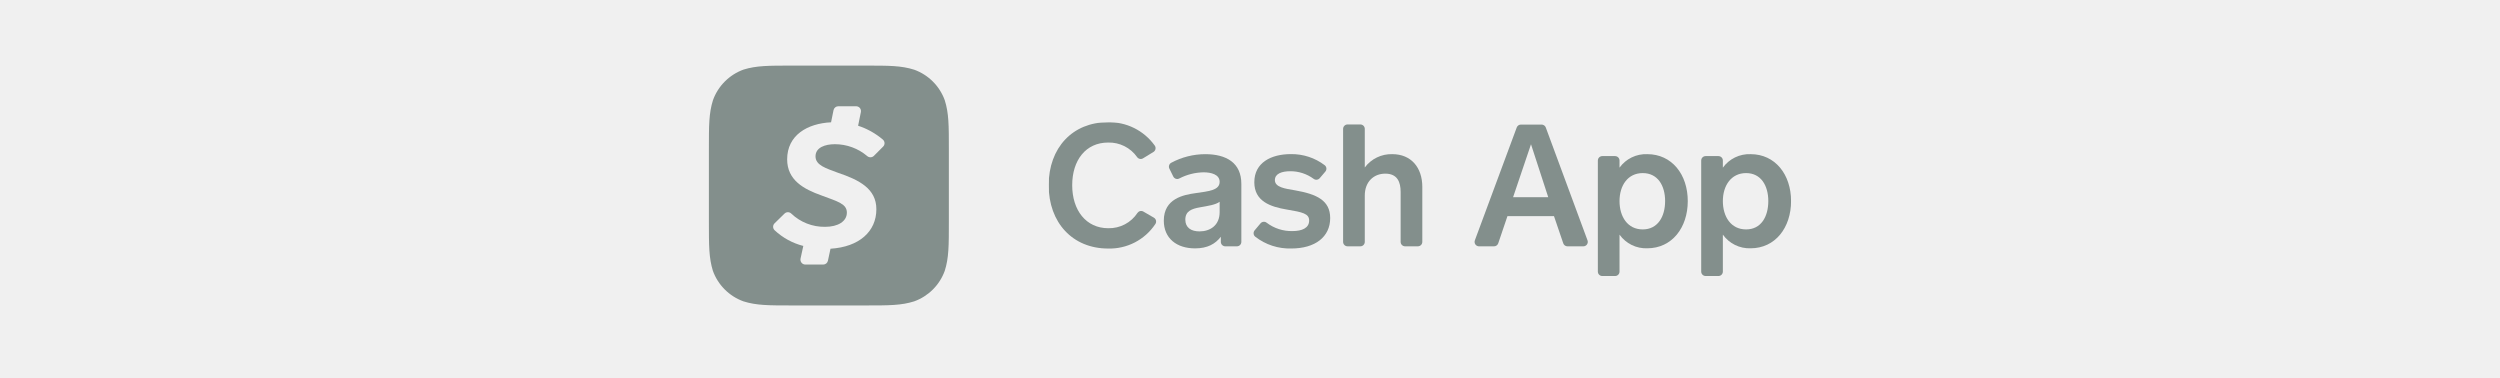
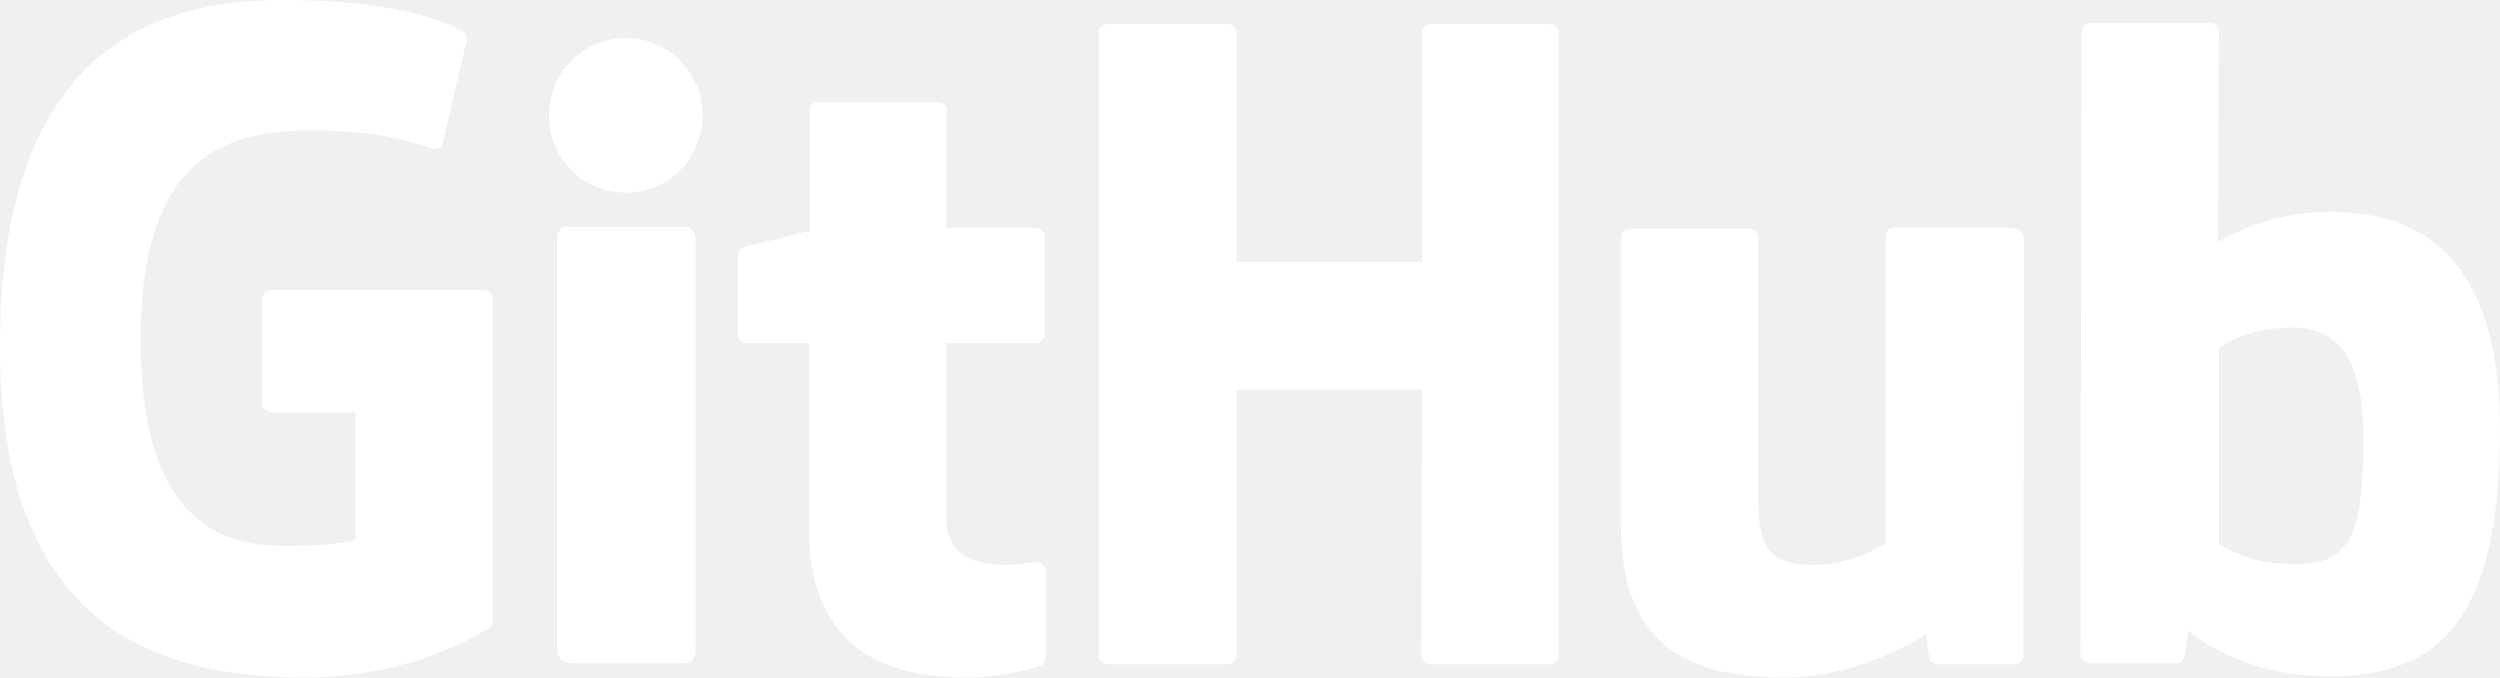
- <svg xmlns="http://www.w3.org/2000/svg" width="305" height="46" viewBox="0 0 305 46" fill="none">
-   <mask id="mask0_87_2608" style="mask-type:luminance" maskUnits="userSpaceOnUse" x="127" y="14" width="92" height="20">
-     <path d="M218.52 14.913H127.938V33.676H218.52V14.913Z" fill="white" />
-   </mask>
-   <g mask="url(#mask0_87_2608)">
-     <path d="M139.453 19.315C139.338 19.386 139.201 19.412 139.067 19.386C138.934 19.36 138.815 19.285 138.735 19.176C138.338 18.608 137.805 18.147 137.186 17.835C136.566 17.524 135.879 17.371 135.186 17.391C132.476 17.391 130.809 19.535 130.809 22.596C130.809 25.658 132.503 27.843 135.213 27.843C135.917 27.859 136.614 27.695 137.237 27.368C137.86 27.04 138.39 26.559 138.776 25.97C138.854 25.859 138.97 25.781 139.102 25.751C139.235 25.722 139.373 25.743 139.491 25.811L140.774 26.556C140.84 26.594 140.897 26.645 140.942 26.707C140.986 26.768 141.018 26.838 141.034 26.913C141.049 26.987 141.05 27.064 141.034 27.138C141.019 27.213 140.988 27.283 140.944 27.345C140.314 28.288 139.456 29.056 138.449 29.576C137.442 30.097 136.319 30.354 135.186 30.322C130.874 30.322 127.938 27.179 127.938 22.596C127.938 18.014 130.874 14.912 135.142 14.912C136.256 14.881 137.361 15.123 138.36 15.618C139.359 16.113 140.222 16.845 140.873 17.75C140.917 17.811 140.949 17.88 140.966 17.953C140.982 18.027 140.984 18.103 140.97 18.177C140.956 18.251 140.927 18.321 140.884 18.384C140.842 18.446 140.787 18.499 140.723 18.539L139.453 19.315Z" fill="#838F8C" />
-     <path d="M148.942 29.51V28.887C148.264 29.761 147.316 30.302 145.795 30.302C143.546 30.302 141.984 29.073 141.984 26.916C141.984 24.23 144.379 23.769 145.859 23.563C147.441 23.332 148.796 23.224 148.796 22.188C148.796 21.27 147.732 21.023 146.835 21.023C145.806 21.04 144.794 21.296 143.881 21.771C143.817 21.806 143.747 21.828 143.675 21.835C143.603 21.842 143.53 21.834 143.46 21.812C143.391 21.791 143.327 21.755 143.272 21.708C143.217 21.66 143.172 21.602 143.14 21.537L142.665 20.576C142.602 20.45 142.591 20.305 142.632 20.171C142.674 20.038 142.766 19.925 142.889 19.858C144.166 19.172 145.592 18.811 147.041 18.808C149.622 18.808 151.444 19.868 151.444 22.431V29.51C151.444 29.654 151.387 29.791 151.286 29.893C151.184 29.995 151.046 30.052 150.903 30.052H149.48C149.337 30.051 149.2 29.994 149.099 29.892C148.998 29.79 148.942 29.653 148.942 29.51ZM148.796 24.616C148.295 24.992 147.377 25.117 146.398 25.293C145.419 25.47 144.609 25.73 144.609 26.794C144.609 27.773 145.318 28.23 146.337 28.23C147.607 28.23 148.796 27.522 148.796 25.876V24.616Z" fill="#838F8C" />
-     <path d="M153.785 27.247C153.877 27.14 154.006 27.073 154.147 27.059C154.287 27.046 154.427 27.088 154.537 27.176C155.441 27.86 156.55 28.218 157.683 28.192C158.852 28.192 159.716 27.816 159.716 26.902C159.716 26.069 158.923 25.886 157.006 25.567C154.974 25.229 153.026 24.551 153.026 22.235C153.026 19.82 155.109 18.801 157.484 18.801C158.973 18.778 160.427 19.255 161.612 20.155C161.671 20.2 161.719 20.257 161.755 20.321C161.79 20.386 161.813 20.457 161.82 20.53C161.827 20.604 161.818 20.678 161.796 20.748C161.773 20.818 161.736 20.882 161.687 20.938L161.01 21.734C160.92 21.84 160.792 21.909 160.654 21.924C160.516 21.94 160.376 21.902 160.264 21.818C159.437 21.21 158.436 20.884 157.409 20.89C156.393 20.89 155.536 21.181 155.536 21.971C155.536 22.848 156.766 23.014 157.995 23.22C160.617 23.681 162.283 24.43 162.283 26.607C162.283 28.9 160.451 30.316 157.541 30.316C155.95 30.364 154.393 29.855 153.138 28.876C153.082 28.831 153.036 28.774 153.001 28.71C152.967 28.646 152.946 28.576 152.94 28.503C152.933 28.431 152.941 28.358 152.963 28.289C152.985 28.22 153.02 28.156 153.067 28.101L153.785 27.247Z" fill="#838F8C" />
-     <path d="M163.859 29.509V15.725C163.859 15.581 163.916 15.443 164.018 15.341C164.12 15.24 164.257 15.183 164.401 15.183H165.963C166.106 15.183 166.244 15.24 166.346 15.341C166.447 15.443 166.504 15.581 166.504 15.725V20.429C166.892 19.91 167.4 19.491 167.983 19.209C168.567 18.926 169.209 18.788 169.858 18.806C172.171 18.806 173.522 20.453 173.522 22.803V29.509C173.522 29.653 173.466 29.79 173.364 29.892C173.262 29.994 173.124 30.051 172.98 30.051H171.419C171.275 30.051 171.137 29.994 171.036 29.892C170.934 29.79 170.877 29.653 170.877 29.509V23.413C170.877 22.244 170.505 21.184 169.004 21.184C167.588 21.184 166.504 22.183 166.504 23.849V29.509C166.504 29.653 166.447 29.79 166.346 29.892C166.244 29.994 166.106 30.051 165.963 30.051H164.401C164.257 30.051 164.12 29.994 164.018 29.892C163.916 29.79 163.859 29.653 163.859 29.509Z" fill="#838F8C" />
-     <path d="M190.717 29.684L189.586 26.368H183.909L182.785 29.684C182.748 29.791 182.679 29.885 182.587 29.951C182.494 30.018 182.383 30.053 182.27 30.053H180.441C180.353 30.053 180.267 30.032 180.19 29.991C180.112 29.951 180.045 29.892 179.995 29.82C179.945 29.748 179.913 29.665 179.903 29.578C179.892 29.491 179.902 29.403 179.933 29.321L185.047 15.537C185.088 15.436 185.158 15.35 185.249 15.289C185.339 15.229 185.447 15.197 185.555 15.198H188.071C188.18 15.197 188.287 15.229 188.378 15.289C188.469 15.35 188.539 15.436 188.58 15.537L193.677 29.325C193.707 29.407 193.717 29.494 193.706 29.581C193.694 29.667 193.663 29.75 193.613 29.821C193.563 29.892 193.496 29.951 193.419 29.991C193.342 30.032 193.256 30.053 193.169 30.053H191.232C191.118 30.053 191.007 30.018 190.915 29.951C190.822 29.885 190.753 29.791 190.717 29.684ZM186.782 17.599L184.597 24.058H188.884L186.782 17.599Z" fill="#838F8C" />
-     <path d="M197.582 19.6V20.453C197.967 19.92 198.477 19.49 199.068 19.203C199.66 18.916 200.313 18.78 200.969 18.807C203.971 18.807 205.908 21.286 205.908 24.534C205.908 27.782 203.971 30.292 200.969 30.292C200.311 30.317 199.657 30.178 199.065 29.887C198.474 29.596 197.965 29.162 197.582 28.626V33.133C197.582 33.277 197.526 33.415 197.424 33.517C197.322 33.618 197.184 33.675 197.04 33.675H195.479C195.335 33.675 195.197 33.618 195.096 33.517C194.994 33.415 194.938 33.277 194.938 33.133V19.586C194.938 19.442 194.994 19.305 195.096 19.203C195.197 19.101 195.335 19.044 195.479 19.044H197.027C197.101 19.042 197.173 19.055 197.242 19.083C197.31 19.11 197.372 19.151 197.424 19.203C197.476 19.255 197.517 19.317 197.544 19.385C197.571 19.453 197.584 19.526 197.582 19.6ZM200.414 27.989C202.246 27.989 203.144 26.428 203.144 24.534C203.144 22.641 202.246 21.117 200.414 21.117C198.581 21.117 197.582 22.638 197.582 24.534C197.582 26.431 198.562 27.989 200.414 27.989Z" fill="#838F8C" />
-     <path d="M210.189 19.599V20.453C210.573 19.92 211.084 19.491 211.675 19.204C212.266 18.917 212.919 18.78 213.576 18.807C216.573 18.807 218.51 21.286 218.51 24.534C218.51 27.782 216.573 30.292 213.576 30.292C212.917 30.316 212.263 30.176 211.672 29.885C211.081 29.594 210.571 29.162 210.189 28.625V33.133C210.189 33.277 210.131 33.415 210.03 33.516C209.928 33.618 209.79 33.675 209.647 33.675H208.089C207.945 33.675 207.807 33.618 207.706 33.516C207.604 33.415 207.547 33.277 207.547 33.133V19.586C207.546 19.515 207.56 19.444 207.587 19.378C207.614 19.312 207.654 19.252 207.704 19.202C207.755 19.151 207.815 19.111 207.88 19.084C207.947 19.057 208.017 19.044 208.089 19.044H209.647C209.719 19.044 209.791 19.058 209.858 19.086C209.925 19.113 209.985 19.155 210.036 19.206C210.086 19.258 210.126 19.32 210.152 19.387C210.178 19.455 210.191 19.527 210.189 19.599ZM213.023 27.989C214.856 27.989 215.733 26.427 215.733 24.534C215.733 22.641 214.839 21.117 213.023 21.117C211.208 21.117 210.189 22.637 210.189 24.534C210.189 26.431 211.171 27.989 213.023 27.989Z" fill="#838F8C" />
-   </g>
-   <path d="M105.537 8.003C108.489 8.003 109.942 8.003 111.536 8.504C112.392 8.814 113.169 9.308 113.813 9.951C114.456 10.595 114.95 11.372 115.26 12.227C115.761 13.809 115.761 15.274 115.761 18.213V27.055C115.761 29.99 115.761 31.456 115.26 33.04C114.95 33.896 114.456 34.673 113.813 35.316C113.169 35.96 112.392 36.454 111.536 36.764C109.955 37.265 108.489 37.265 105.551 37.265H96.682C93.747 37.265 92.281 37.265 90.696 36.764C89.841 36.454 89.062 35.96 88.419 35.316C87.776 34.673 87.281 33.896 86.972 33.04C86.484 31.459 86.484 30.006 86.484 27.055V18.199C86.484 15.264 86.484 13.798 86.985 12.214C87.295 11.358 87.789 10.581 88.433 9.938C89.076 9.294 89.853 8.8 90.709 8.49C92.276 8.003 93.746 8.003 96.682 8.003H105.537ZM102.272 12.964C102.138 12.964 102.007 13.009 101.901 13.094C101.796 13.178 101.723 13.296 101.693 13.428L101.389 14.921C98.491 15.063 96.033 16.498 96.033 19.439C96.033 21.982 98.065 23.076 100.211 23.841C102.242 24.596 103.318 24.877 103.318 25.939C103.318 27.002 102.245 27.673 100.664 27.673C99.13 27.697 97.647 27.117 96.537 26.058C96.427 25.949 96.278 25.889 96.124 25.889C95.97 25.889 95.821 25.949 95.711 26.058L94.499 27.243C94.443 27.298 94.398 27.363 94.367 27.436C94.337 27.508 94.32 27.585 94.32 27.664C94.32 27.743 94.336 27.821 94.367 27.894C94.398 27.966 94.443 28.031 94.499 28.086C95.487 29.011 96.692 29.671 98.003 30.005L97.665 31.553C97.647 31.639 97.649 31.728 97.669 31.814C97.689 31.899 97.728 31.98 97.783 32.049C97.838 32.118 97.907 32.175 97.986 32.214C98.065 32.253 98.152 32.274 98.24 32.276H100.424C100.56 32.277 100.692 32.232 100.798 32.147C100.904 32.062 100.977 31.942 101.006 31.81L101.321 30.344C104.794 30.13 106.917 28.262 106.917 25.526C106.917 23.008 104.801 21.945 102.231 21.078C100.762 20.526 99.493 20.164 99.493 19.074C99.493 17.984 100.677 17.592 101.862 17.592C103.301 17.594 104.692 18.104 105.79 19.033C105.903 19.136 106.051 19.192 106.204 19.189C106.357 19.185 106.503 19.124 106.612 19.017L107.743 17.883C107.8 17.827 107.844 17.759 107.873 17.685C107.902 17.61 107.917 17.531 107.914 17.451C107.911 17.371 107.891 17.293 107.856 17.221C107.822 17.149 107.773 17.085 107.713 17.033C106.825 16.278 105.798 15.702 104.689 15.34L105.028 13.671C105.046 13.585 105.043 13.497 105.022 13.412C105.002 13.327 104.963 13.247 104.907 13.18C104.852 13.112 104.781 13.058 104.702 13.021C104.623 12.983 104.537 12.964 104.449 12.964H102.272Z" fill="#838F8C" />
+ <svg xmlns="http://www.w3.org/2000/svg" version="1.1" id="github_wordmark_dark__Layer_1" x="0px" y="0px" viewBox="0 0 249.1 67.5" style="enable-background:new 0 0 249.1 67.5;" xml:space="preserve">
+   <style type="text/css">.github_wordmark_dark__st0{fill:#FFFFFF}</style>
+   <path class="github_wordmark_dark__st0" d="M103.4,55.9h-0.1C103.3,55.9,103.3,56,103.4,55.9L103.4,55.9L103.4,55.9z M103.4,56c-0.5,0-1.8,0.3-3.2,0.3  c-4.4,0-5.9-2-5.9-4.6V34.2h8.9c0.5,0,0.9-0.4,0.9-1.1v-9.5c0-0.5-0.4-0.9-0.9-0.9h-8.9V10.9c0-0.4-0.3-0.7-0.8-0.7h-12  c-0.5,0-0.8,0.3-0.8,0.7V23c0,0-6.1,1.5-6.5,1.6c-0.4,0.1-0.7,0.5-0.7,0.9v7.6c0,0.6,0.4,1.1,0.9,1.1h6.2v18.3c0,13.6,9.5,15,16,15  c3,0,6.5-0.9,7.1-1.2c0.3-0.1,0.5-0.5,0.5-0.9V57C104.2,56.5,103.8,56.1,103.4,56z M235.5,43.7c0-10.1-4.1-11.4-8.4-11  c-3.3,0.2-6,1.9-6,1.9v19.6c0,0,2.7,1.9,6.8,2C233.7,56.4,235.5,54.4,235.5,43.7z M249.1,42.8c0,19.1-6.2,24.6-17,24.6  c-9.1,0-14.1-4.6-14.1-4.6s-0.2,2.6-0.5,2.9c-0.2,0.3-0.4,0.4-0.8,0.4h-8.3c-0.6,0-1.1-0.4-1.1-0.9l0.1-62c0-0.5,0.4-0.9,0.9-0.9  h11.9c0.5,0,0.9,0.4,0.9,0.9l-0.1,20.9c0,0,4.6-3,11.3-3h0.1C239.2,21.2,249.1,23.7,249.1,42.8z M200.5,22.7h-11.7  c-0.6,0-0.9,0.4-0.9,1.1v30.3c0,0-3.1,2.2-7.3,2.2c-4.2,0-5.4-1.9-5.4-6.1V23.7c0-0.5-0.4-0.9-0.9-0.9h-11.9c-0.5,0-0.9,0.4-0.9,0.9  v28.5c0,12.3,6.9,15.3,16.3,15.3c7.8,0,14.1-4.3,14.1-4.3s0.3,2.2,0.4,2.5c0.1,0.3,0.5,0.5,0.9,0.5h7.5c0.6,0,0.9-0.4,0.9-0.9  l0.1-41.7C201.5,23.1,201.1,22.7,200.5,22.7z M68.3,22.6H56.4c-0.5,0-0.9,0.5-0.9,1.1v40.9c0,1.1,0.7,1.5,1.7,1.5h10.7  c1.1,0,1.4-0.5,1.4-1.5V23.6C69.2,23.1,68.8,22.6,68.3,22.6z M62.4,3.8c-4.3,0-7.7,3.4-7.7,7.7s3.4,7.7,7.7,7.7  c4.2,0,7.6-3.4,7.6-7.7S66.6,3.8,62.4,3.8z M154.4,2.4h-11.8c-0.5,0-0.9,0.4-0.9,0.9v22.8h-18.5V3.3c0-0.5-0.4-0.9-0.9-0.9h-11.9  c-0.5,0-0.9,0.4-0.9,0.9v62c0,0.5,0.5,0.9,0.9,0.9h11.9c0.5,0,0.9-0.4,0.9-0.9V38.8h18.5l-0.1,26.5c0,0.5,0.4,0.9,0.9,0.9h11.9  c0.5,0,0.9-0.4,0.9-0.9v-62C155.3,2.8,154.9,2.4,154.4,2.4z M49.1,29.8v32c0,0.2-0.1,0.6-0.3,0.7c0,0-7,5-18.5,5  C16.5,67.5,0,63.2,0,34.5C0,5.9,14.4-0.1,28.4,0c12.2,0,17.1,2.7,17.8,3.2c0.2,0.3,0.3,0.5,0.3,0.8l-2.3,9.9c0,0.5-0.5,1.1-1.1,0.9  c-2-0.6-5-1.8-12.1-1.8c-8.2,0-17,2.3-17,20.8s8.4,20.6,14.4,20.6c5.1,0,7-0.6,7-0.6V41.1h-8.2c-0.6,0-1.1-0.4-1.1-0.9V29.8  c0-0.5,0.4-0.9,1.1-0.9h20.9C48.7,28.9,49.1,29.3,49.1,29.8z" />
</svg>
